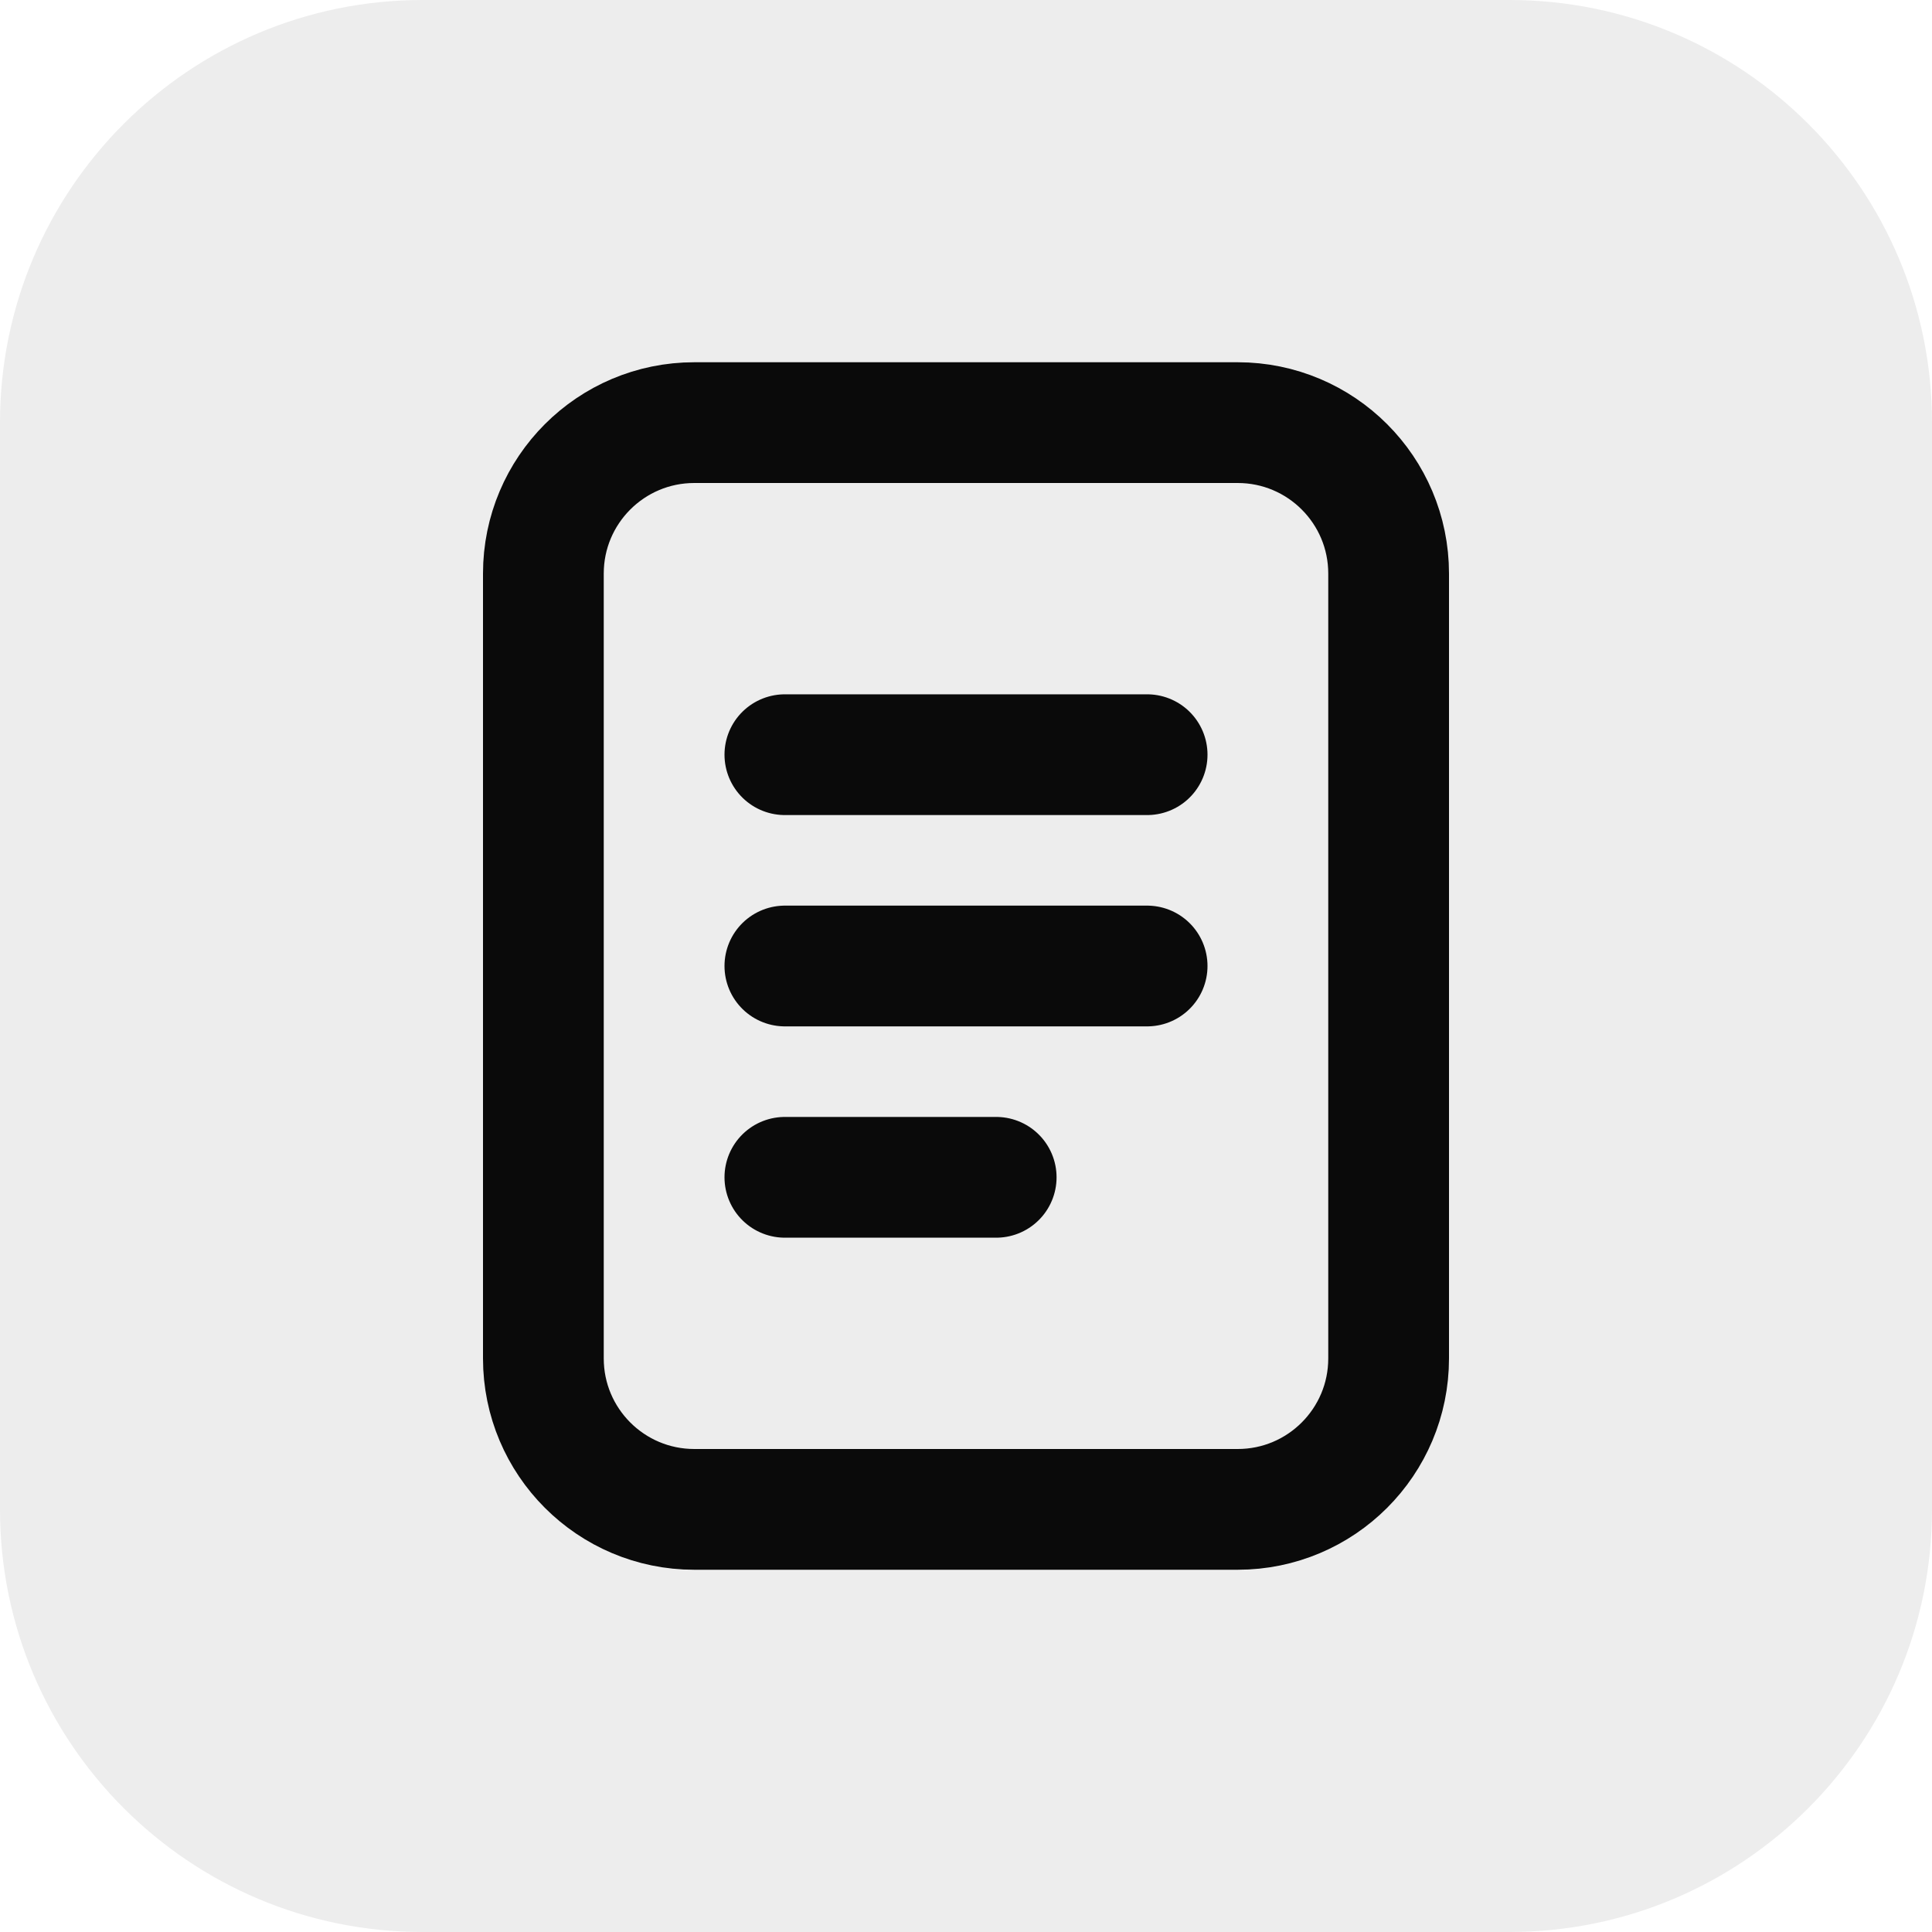
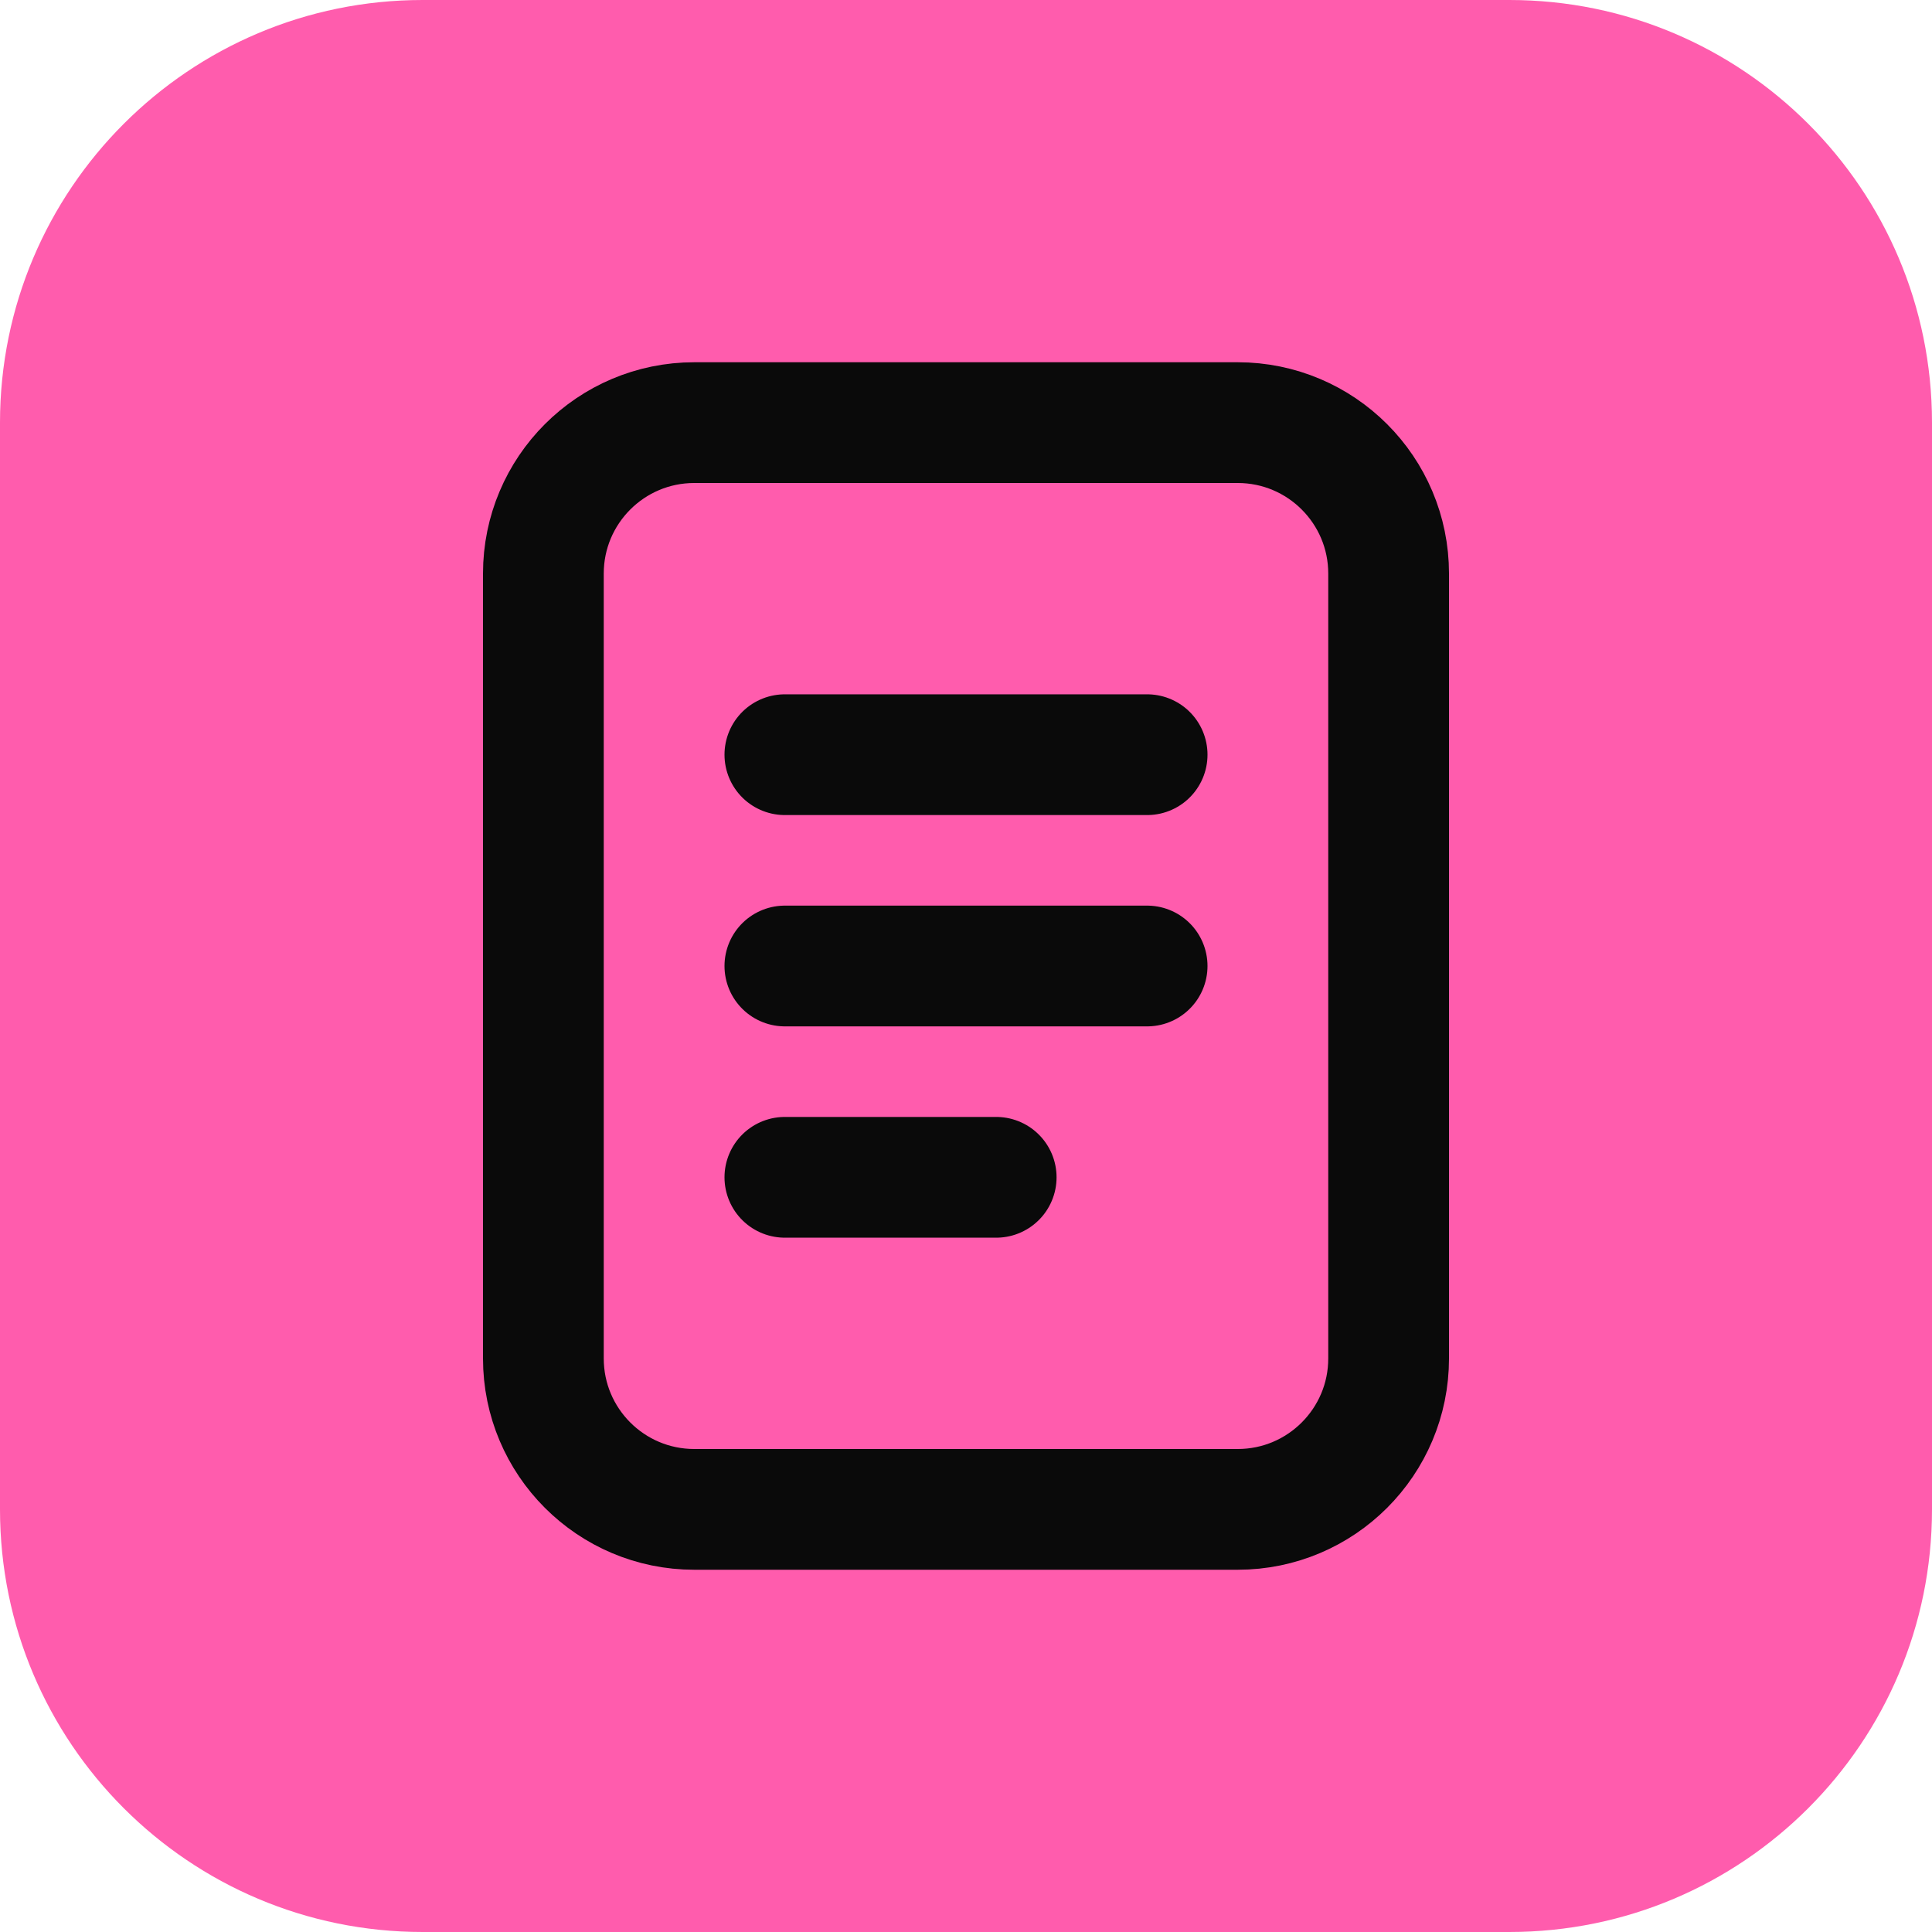
<svg xmlns="http://www.w3.org/2000/svg" viewBox="0 0 32 32">
-   <rect width="32" height="32" rx="7" fill="#ededed" />
+   <rect width="32" height="32" rx="7" fill="#ff5cad" />
  <rect x="9" y="7" width="14" height="18" rx="2.5" fill="none" stroke="#0a0a0a" stroke-width="2" />
  <path d="M13 12.5h6M13 16h6M13 19.5h3.5" stroke="#0a0a0a" stroke-width="2" stroke-linecap="round" />
</svg>
